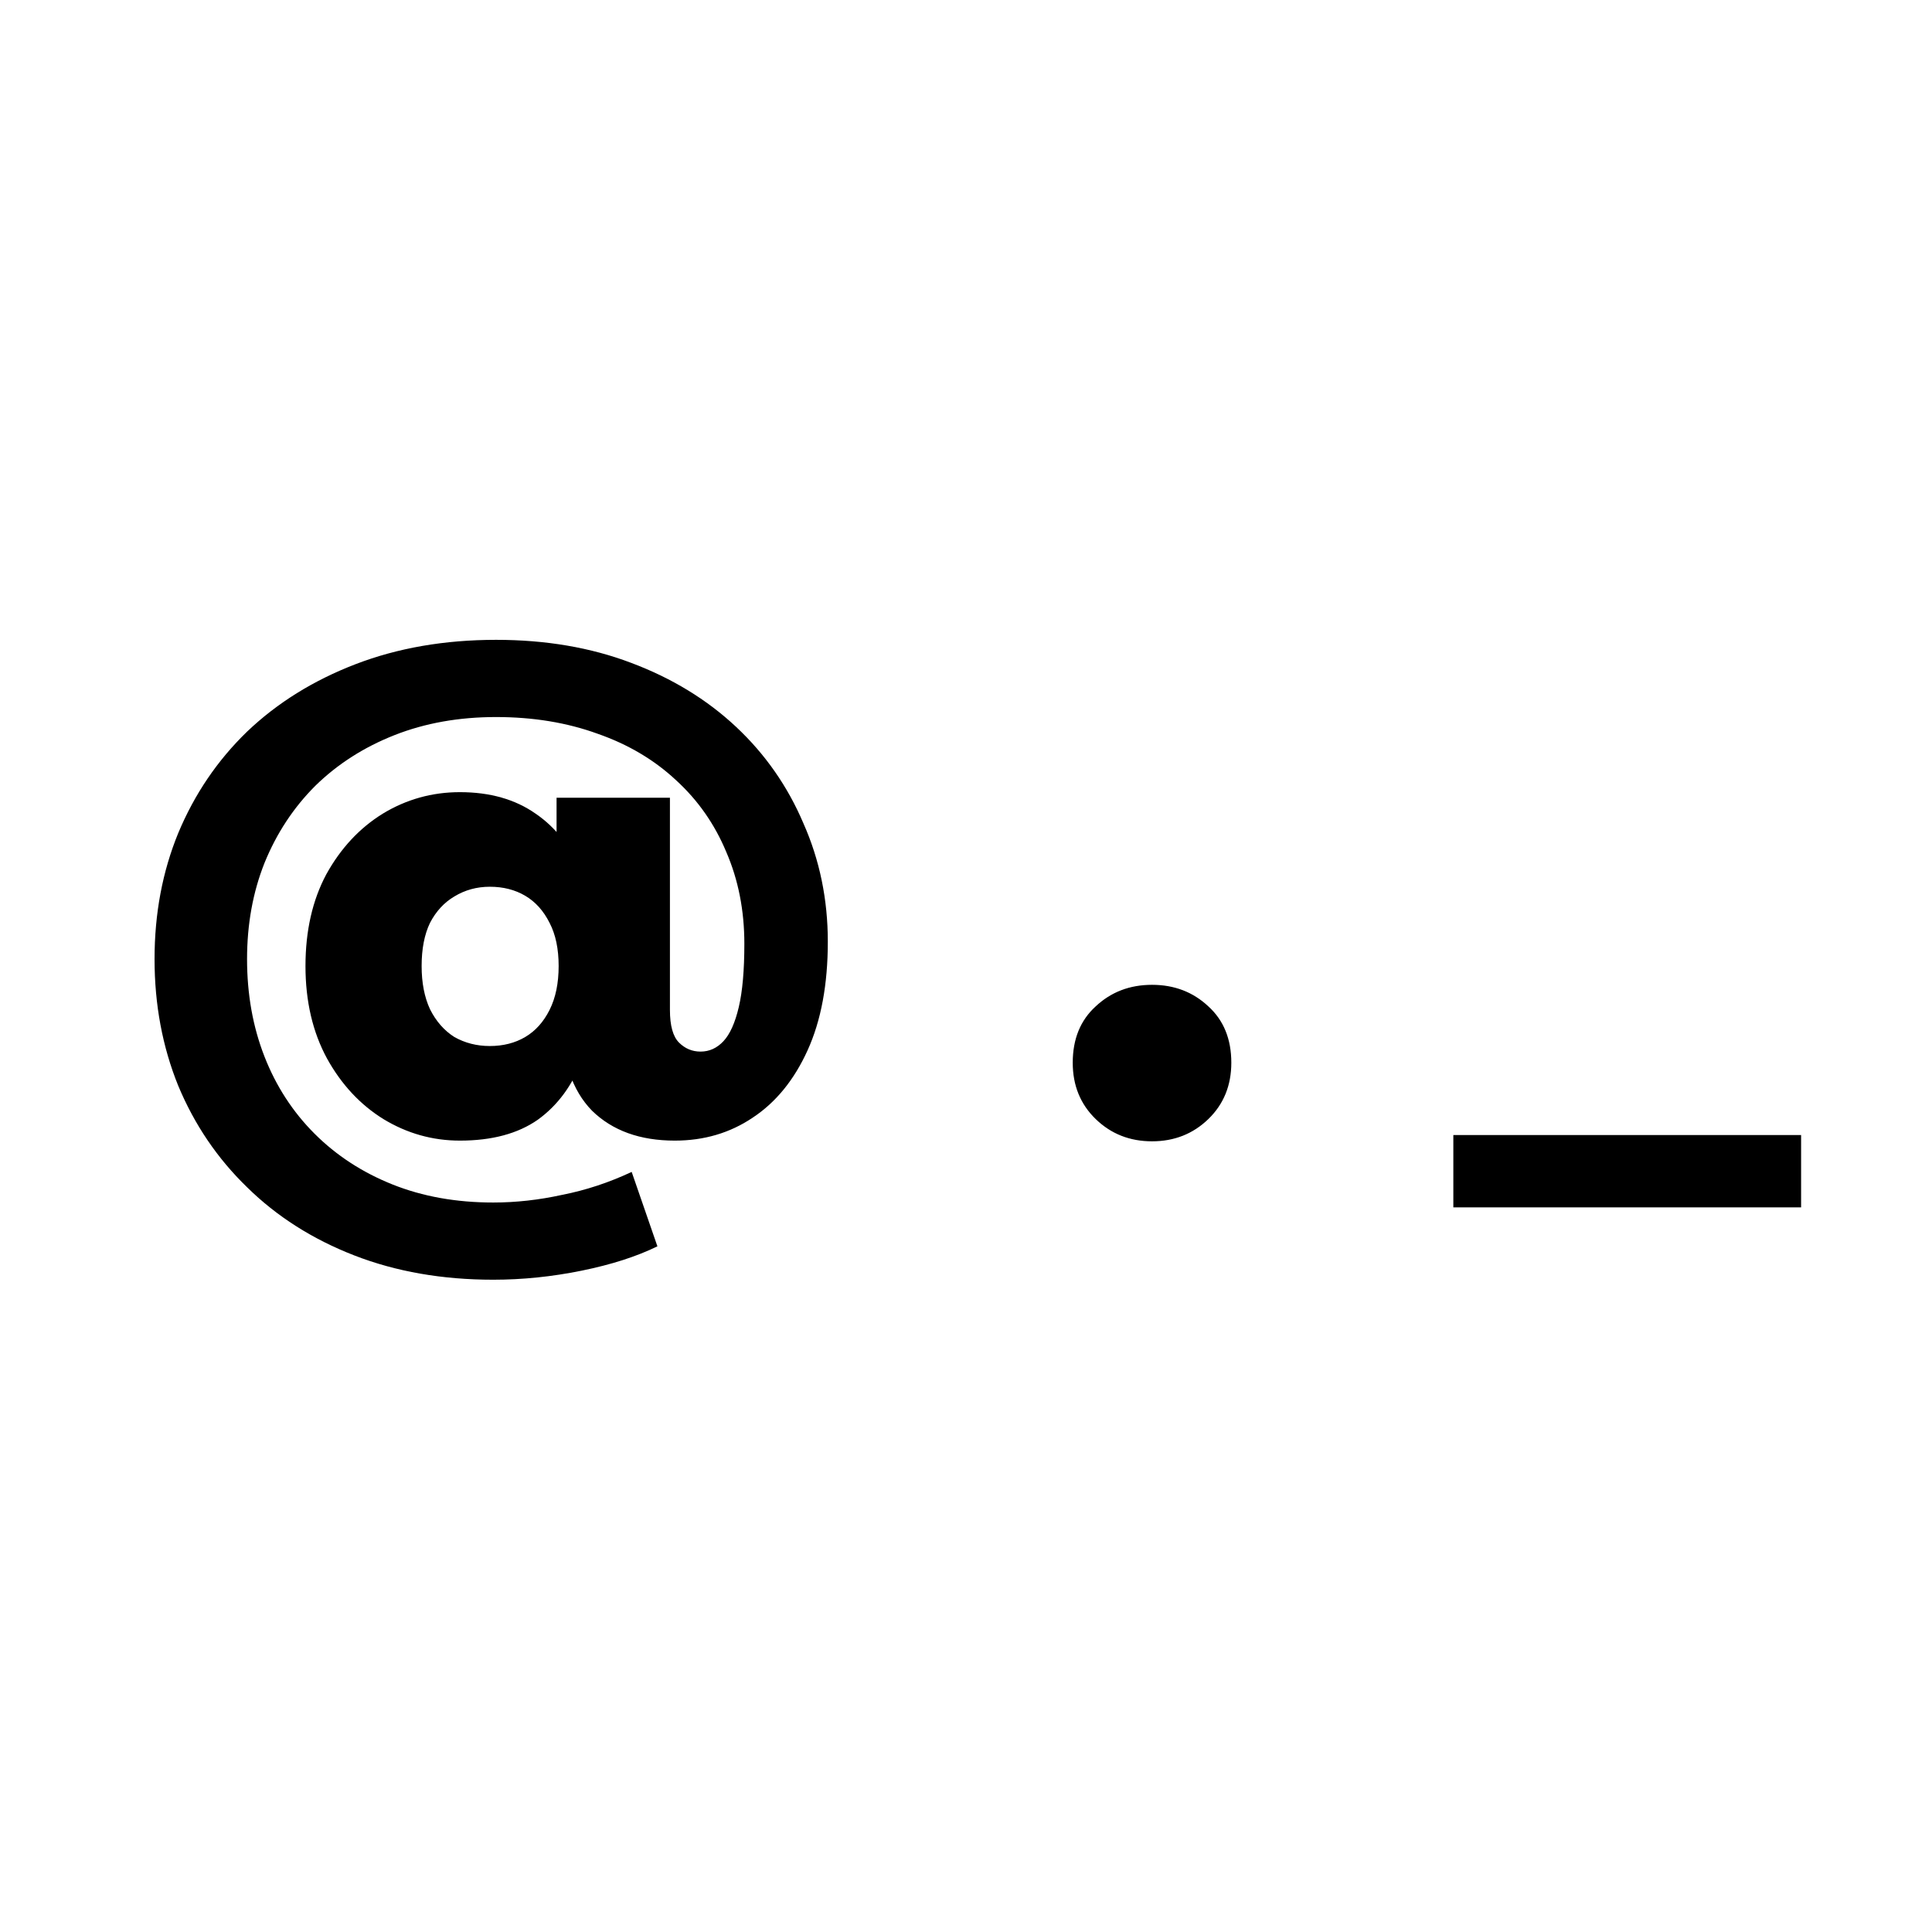
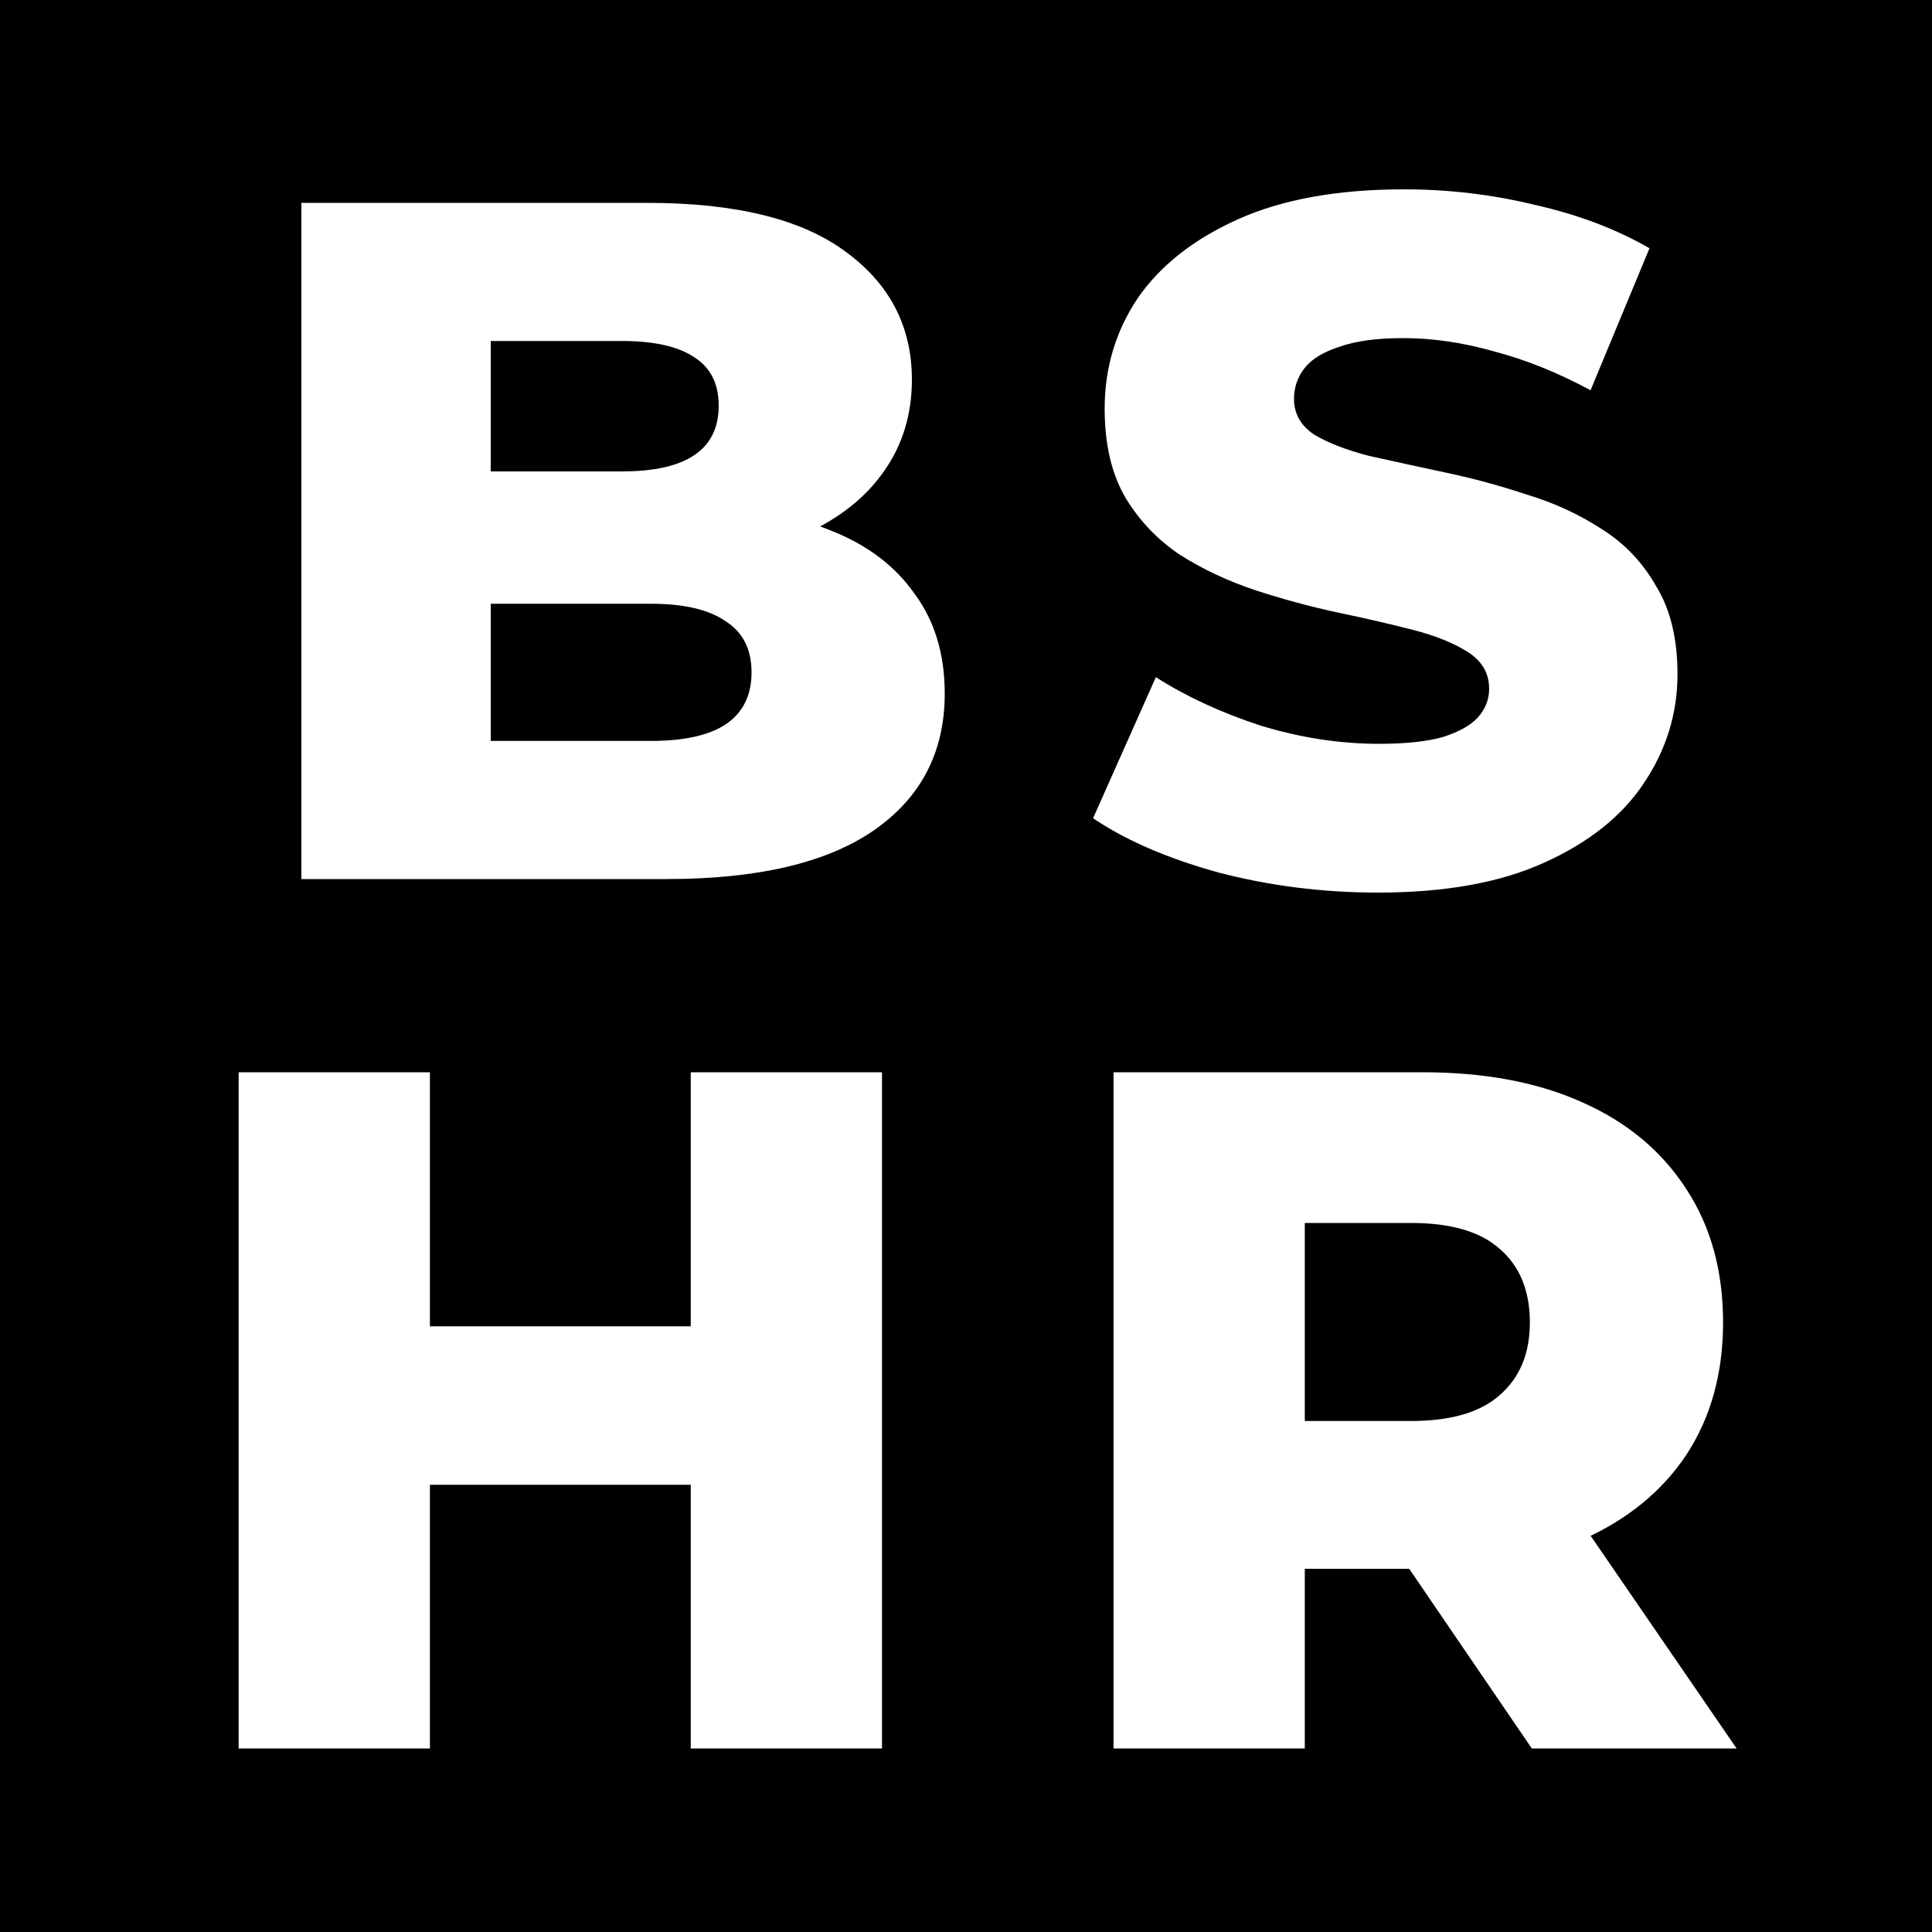
<svg xmlns="http://www.w3.org/2000/svg" width="400" height="400" viewBox="0 0 400 400" fill="none">
-   <rect width="400" height="400" fill="white" />
-   <path d="M102.126 264.952C91.566 264.952 81.966 263.272 73.326 259.912C64.686 256.552 57.294 251.848 51.15 245.8C45.006 239.848 40.254 232.84 36.894 224.776C33.63 216.712 31.998 207.976 31.998 198.568C31.998 189.16 33.63 180.472 36.894 172.504C40.254 164.44 45.006 157.432 51.15 151.48C57.39 145.528 64.878 140.872 73.614 137.512C82.35 134.152 92.046 132.472 102.702 132.472C112.974 132.472 122.286 134.056 130.638 137.224C139.086 140.392 146.334 144.808 152.382 150.472C158.43 156.136 163.086 162.808 166.35 170.488C169.71 178.072 171.39 186.232 171.39 194.968C171.39 203.8 169.998 211.288 167.214 217.432C164.43 223.576 160.638 228.232 155.838 231.4C151.134 234.568 145.758 236.152 139.71 236.152C132.51 236.152 126.798 234.088 122.574 229.96C118.446 225.736 116.382 219.592 116.382 211.528V206.632L116.526 199.432L115.23 176.104V165.16H138.702V209.08C138.702 212.344 139.326 214.6 140.574 215.848C141.822 217.096 143.31 217.72 145.038 217.72C146.862 217.72 148.446 217 149.79 215.56C151.134 214.12 152.19 211.768 152.958 208.504C153.726 205.24 154.11 200.872 154.11 195.4C154.11 188.488 152.862 182.152 150.366 176.392C147.966 170.632 144.51 165.688 139.998 161.56C135.486 157.336 130.062 154.12 123.726 151.912C117.39 149.608 110.382 148.456 102.702 148.456C95.022 148.456 88.014 149.704 81.678 152.2C75.342 154.696 69.87 158.2 65.262 162.712C60.75 167.224 57.246 172.552 54.75 178.696C52.35 184.744 51.15 191.368 51.15 198.568C51.15 205.864 52.35 212.584 54.75 218.728C57.15 224.872 60.606 230.2 65.118 234.712C69.63 239.224 75.006 242.728 81.246 245.224C87.486 247.72 94.446 248.968 102.126 248.968C106.83 248.968 111.582 248.44 116.382 247.384C121.278 246.424 126.078 244.84 130.782 242.632L136.11 258.04C131.79 260.152 126.558 261.832 120.414 263.08C114.27 264.328 108.174 264.952 102.126 264.952ZM95.214 236.152C89.55 236.152 84.27 234.664 79.374 231.688C74.574 228.712 70.686 224.536 67.71 219.16C64.734 213.688 63.246 207.304 63.246 200.008C63.246 192.712 64.686 186.376 67.566 181C70.542 175.624 74.43 171.448 79.23 168.472C84.126 165.496 89.454 164.008 95.214 164.008C101.454 164.008 106.686 165.496 110.91 168.472C115.134 171.352 118.302 175.48 120.414 180.856C122.526 186.136 123.582 192.52 123.582 200.008C123.582 207.4 122.574 213.832 120.558 219.304C118.542 224.68 115.47 228.856 111.342 231.832C107.214 234.712 101.838 236.152 95.214 236.152ZM101.406 216.568C104.19 216.568 106.638 215.944 108.75 214.696C110.862 213.448 112.542 211.576 113.79 209.08C115.038 206.584 115.662 203.56 115.662 200.008C115.662 196.456 115.038 193.48 113.79 191.08C112.542 188.584 110.862 186.712 108.75 185.464C106.638 184.216 104.19 183.592 101.406 183.592C98.718 183.592 96.27 184.264 94.062 185.608C91.95 186.856 90.27 188.68 89.022 191.08C87.87 193.48 87.294 196.456 87.294 200.008C87.294 203.464 87.87 206.44 89.022 208.936C90.27 211.432 91.95 213.352 94.062 214.696C96.27 215.944 98.718 216.568 101.406 216.568ZM238.515 236.296C233.907 236.296 230.019 234.76 226.851 231.688C223.683 228.616 222.099 224.728 222.099 220.024C222.099 215.128 223.683 211.24 226.851 208.36C230.019 205.384 233.907 203.896 238.515 203.896C243.123 203.896 247.011 205.384 250.179 208.36C253.347 211.24 254.931 215.128 254.931 220.024C254.931 224.728 253.347 228.616 250.179 231.688C247.011 234.76 243.123 236.296 238.515 236.296ZM300.898 249.976V235H372.898V249.976H300.898Z" fill="black" />
+   <g clip-path="url(#clip0_32_3)">
+     <rect width="400" height="400" fill="black" />
+     <path d="M62.398 182V42H133.998C152.398 42 166.132 45.4 175.198 52.2C184.265 58.867 188.798 67.667 188.798 78.6C188.798 85.8 186.865 92.133 182.998 97.6C179.265 102.933 173.932 107.2 166.998 110.4C160.198 113.467 152.065 115 142.598 115L146.598 105.4C156.465 105.4 165.065 106.933 172.398 110C179.732 112.933 185.398 117.267 189.398 123C193.532 128.6 195.598 135.467 195.598 143.6C195.598 155.733 190.665 165.2 180.798 172C171.065 178.667 156.798 182 137.998 182H62.398ZM101.598 153.4H134.798C141.598 153.4 146.732 152.267 150.198 150C153.798 147.6 155.598 144 155.598 139.2C155.598 134.4 153.798 130.867 150.198 128.6C146.732 126.2 141.598 125 134.798 125H98.798V97.6H128.798C135.465 97.6 140.465 96.467 143.798 94.2C147.132 91.933 148.798 88.533 148.798 84C148.798 79.467 147.132 76.133 143.798 74C140.465 71.733 135.465 70.6 128.798 70.6H101.598V153.4ZM285.309 184.8C273.843 184.8 262.776 183.4 252.109 180.6C241.576 177.667 232.976 173.933 226.309 169.4L239.309 140.2C245.576 144.2 252.776 147.533 260.909 150.2C269.176 152.733 277.376 154 285.509 154C290.976 154 295.376 153.533 298.709 152.6C302.043 151.533 304.443 150.2 305.909 148.6C307.509 146.867 308.309 144.867 308.309 142.6C308.309 139.4 306.843 136.867 303.909 135C300.976 133.133 297.176 131.6 292.509 130.4C287.843 129.2 282.643 128 276.909 126.8C271.309 125.6 265.643 124.067 259.909 122.2C254.309 120.333 249.176 117.933 244.509 115C239.843 111.933 236.043 108 233.109 103.2C230.176 98.267 228.709 92.067 228.709 84.6C228.709 76.2 230.976 68.6 235.509 61.8C240.176 55 247.109 49.533 256.309 45.4C265.509 41.267 276.976 39.2 290.709 39.2C299.909 39.2 308.909 40.267 317.709 42.4C326.643 44.4 334.576 47.4 341.509 51.4L329.309 80.8C322.643 77.2 316.043 74.533 309.509 72.8C302.976 70.933 296.643 70 290.509 70C285.043 70 280.643 70.6 277.309 71.8C273.976 72.867 271.576 74.333 270.109 76.2C268.643 78.067 267.909 80.2 267.909 82.6C267.909 85.667 269.309 88.133 272.109 90C275.043 91.733 278.843 93.2 283.509 94.4C288.309 95.467 293.509 96.6 299.109 97.8C304.843 99 310.509 100.533 316.109 102.4C321.843 104.133 327.043 106.533 331.709 109.6C336.376 112.533 340.109 116.467 342.909 121.4C345.843 126.2 347.309 132.267 347.309 139.6C347.309 147.733 344.976 155.267 340.309 162.2C335.776 169 328.909 174.467 319.709 178.6C310.643 182.733 299.176 184.8 285.309 184.8ZM143.01 222H182.61V362H143.01V222ZM89.01 362H49.41V222H89.01V362ZM145.81 307.4H86.21V274.6H145.81V307.4ZM230.543 362V222H294.543C307.343 222 318.343 224.067 327.543 228.2C336.876 232.333 344.076 238.333 349.143 246.2C354.21 253.933 356.743 263.133 356.743 273.8C356.743 284.333 354.21 293.467 349.143 301.2C344.076 308.8 336.876 314.667 327.543 318.8C318.343 322.8 307.343 324.8 294.543 324.8H252.543L270.143 308.2V362H230.543ZM317.143 362L282.343 311H324.543L359.543 362H317.143ZM270.143 312.4L252.543 294.2H292.143C300.41 294.2 306.543 292.4 310.543 288.8C314.676 285.2 316.743 280.2 316.743 273.8C316.743 267.267 314.676 262.2 310.543 258.6C306.543 255 300.41 253.2 292.143 253.2H252.543L270.143 235V312.4Z" fill="white" />
+   </g>
+   <defs>
+     <clipPath id="clip0_32_3">
+       <rect width="400" height="400" fill="white" />
+     </clipPath>
+   </defs>
</svg>
